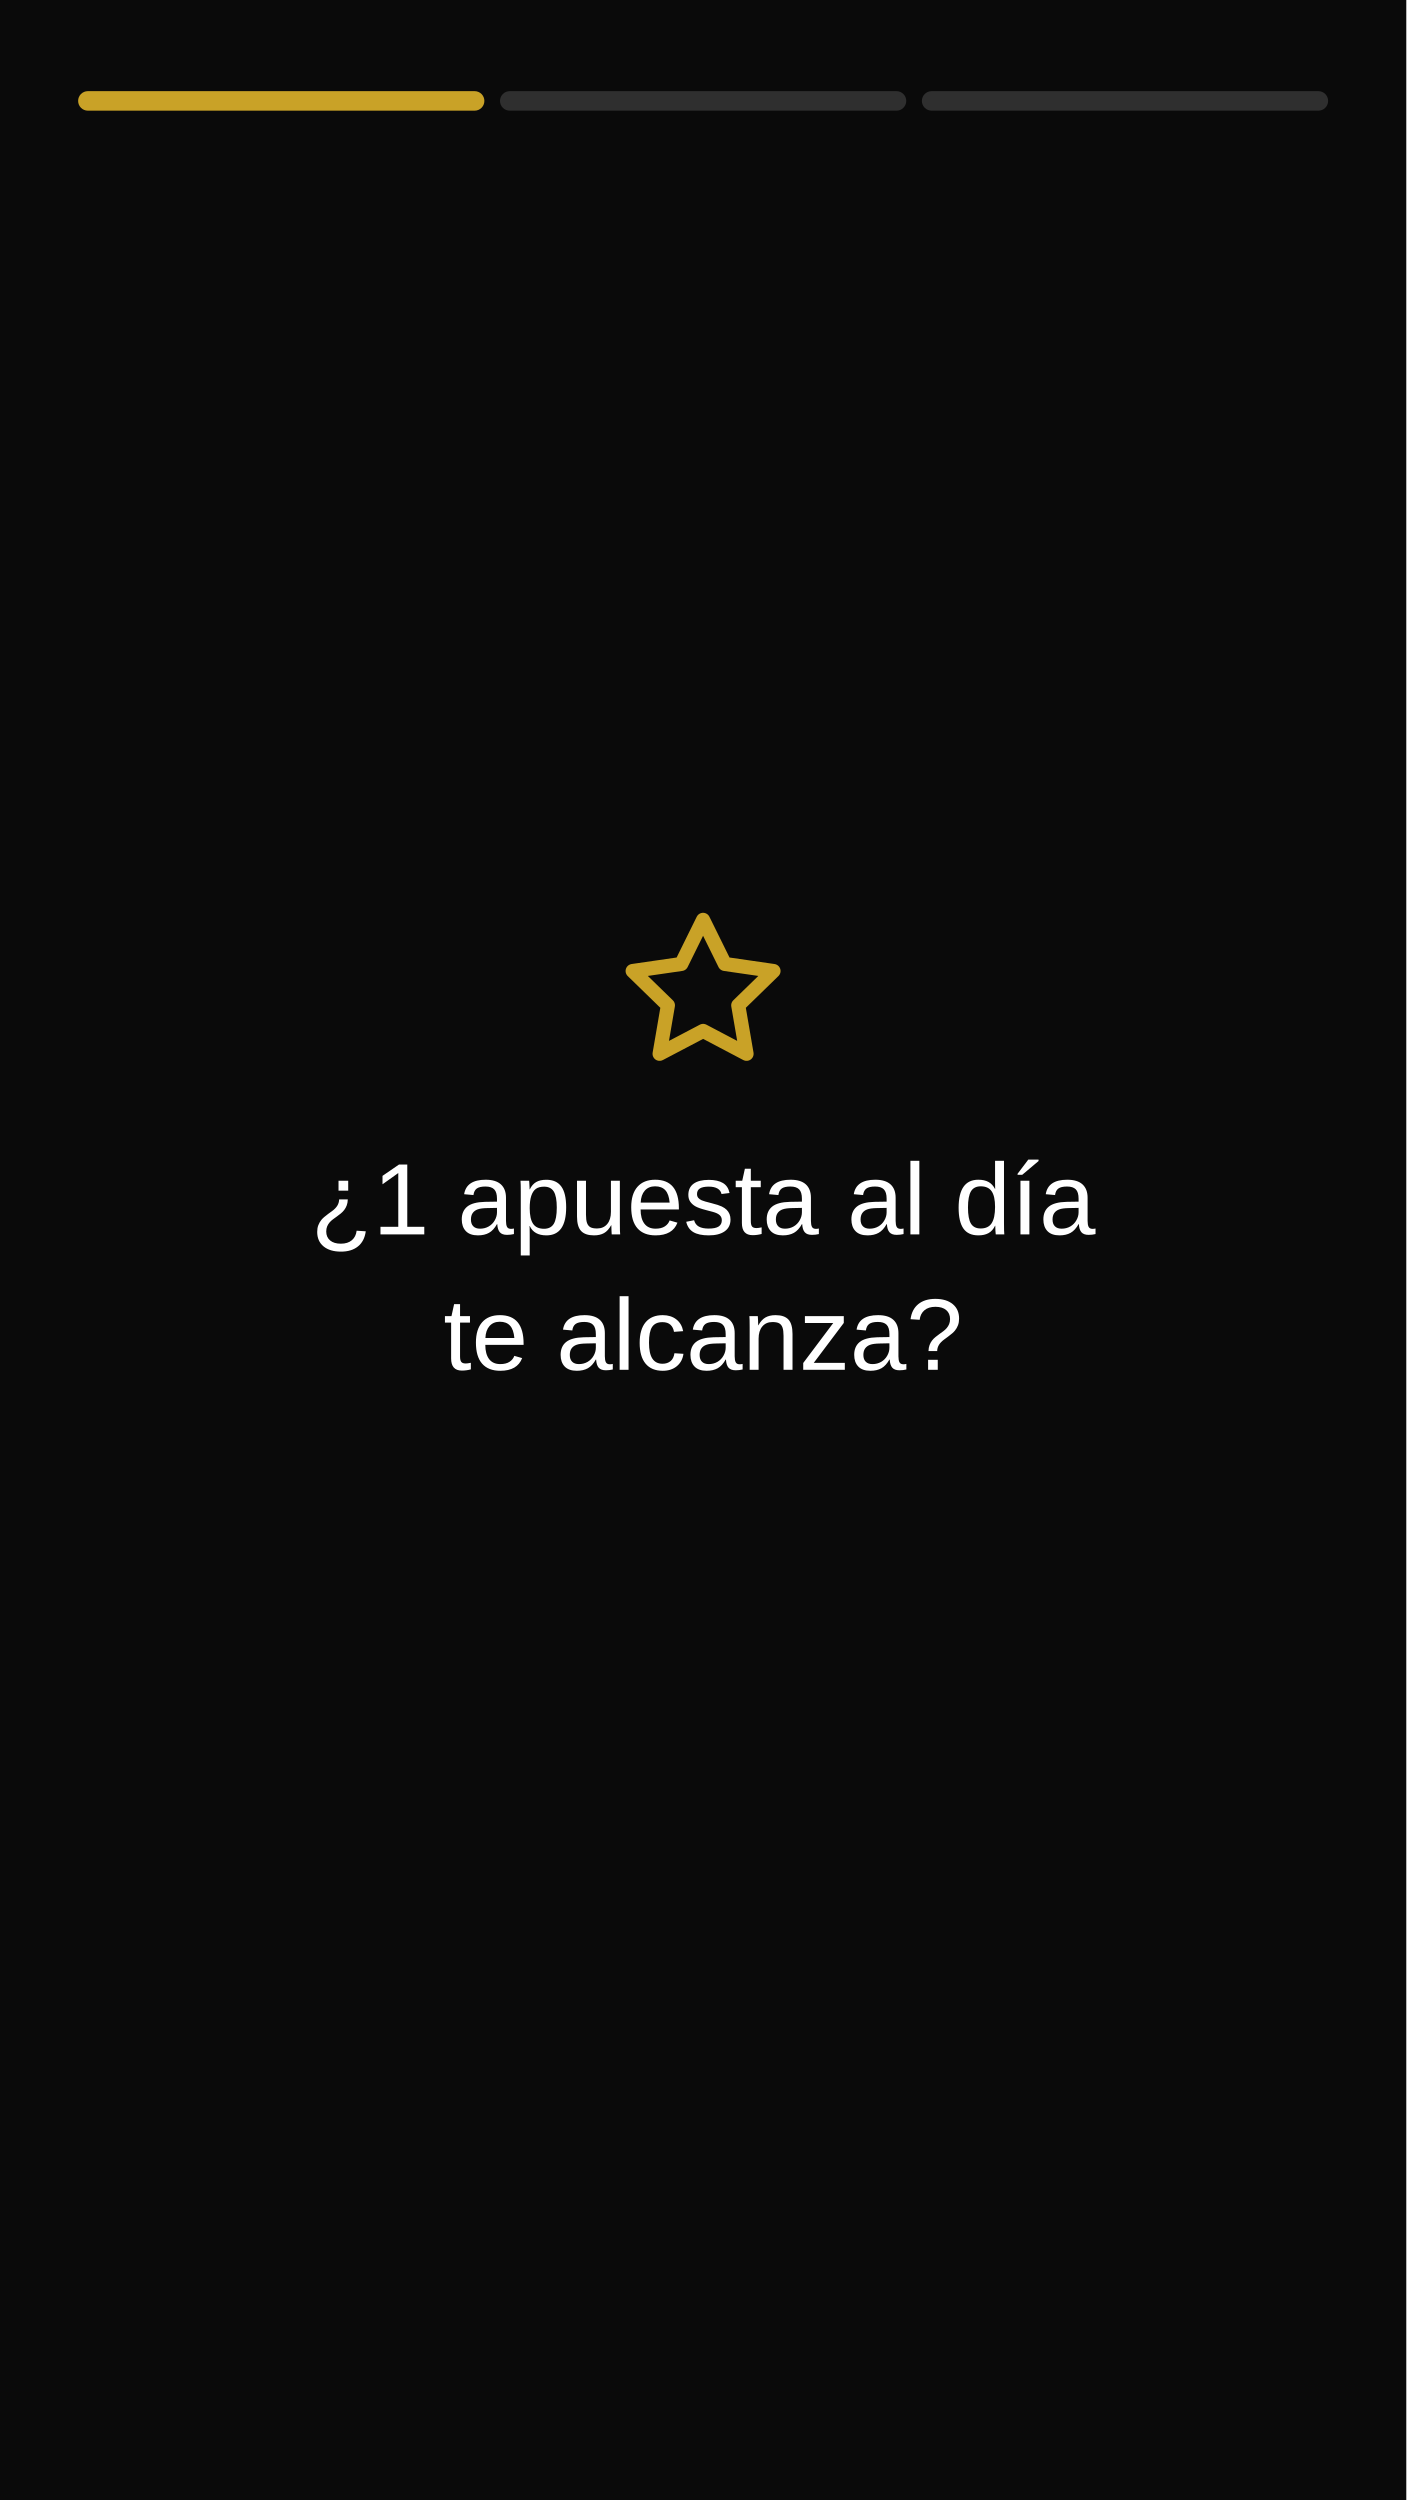
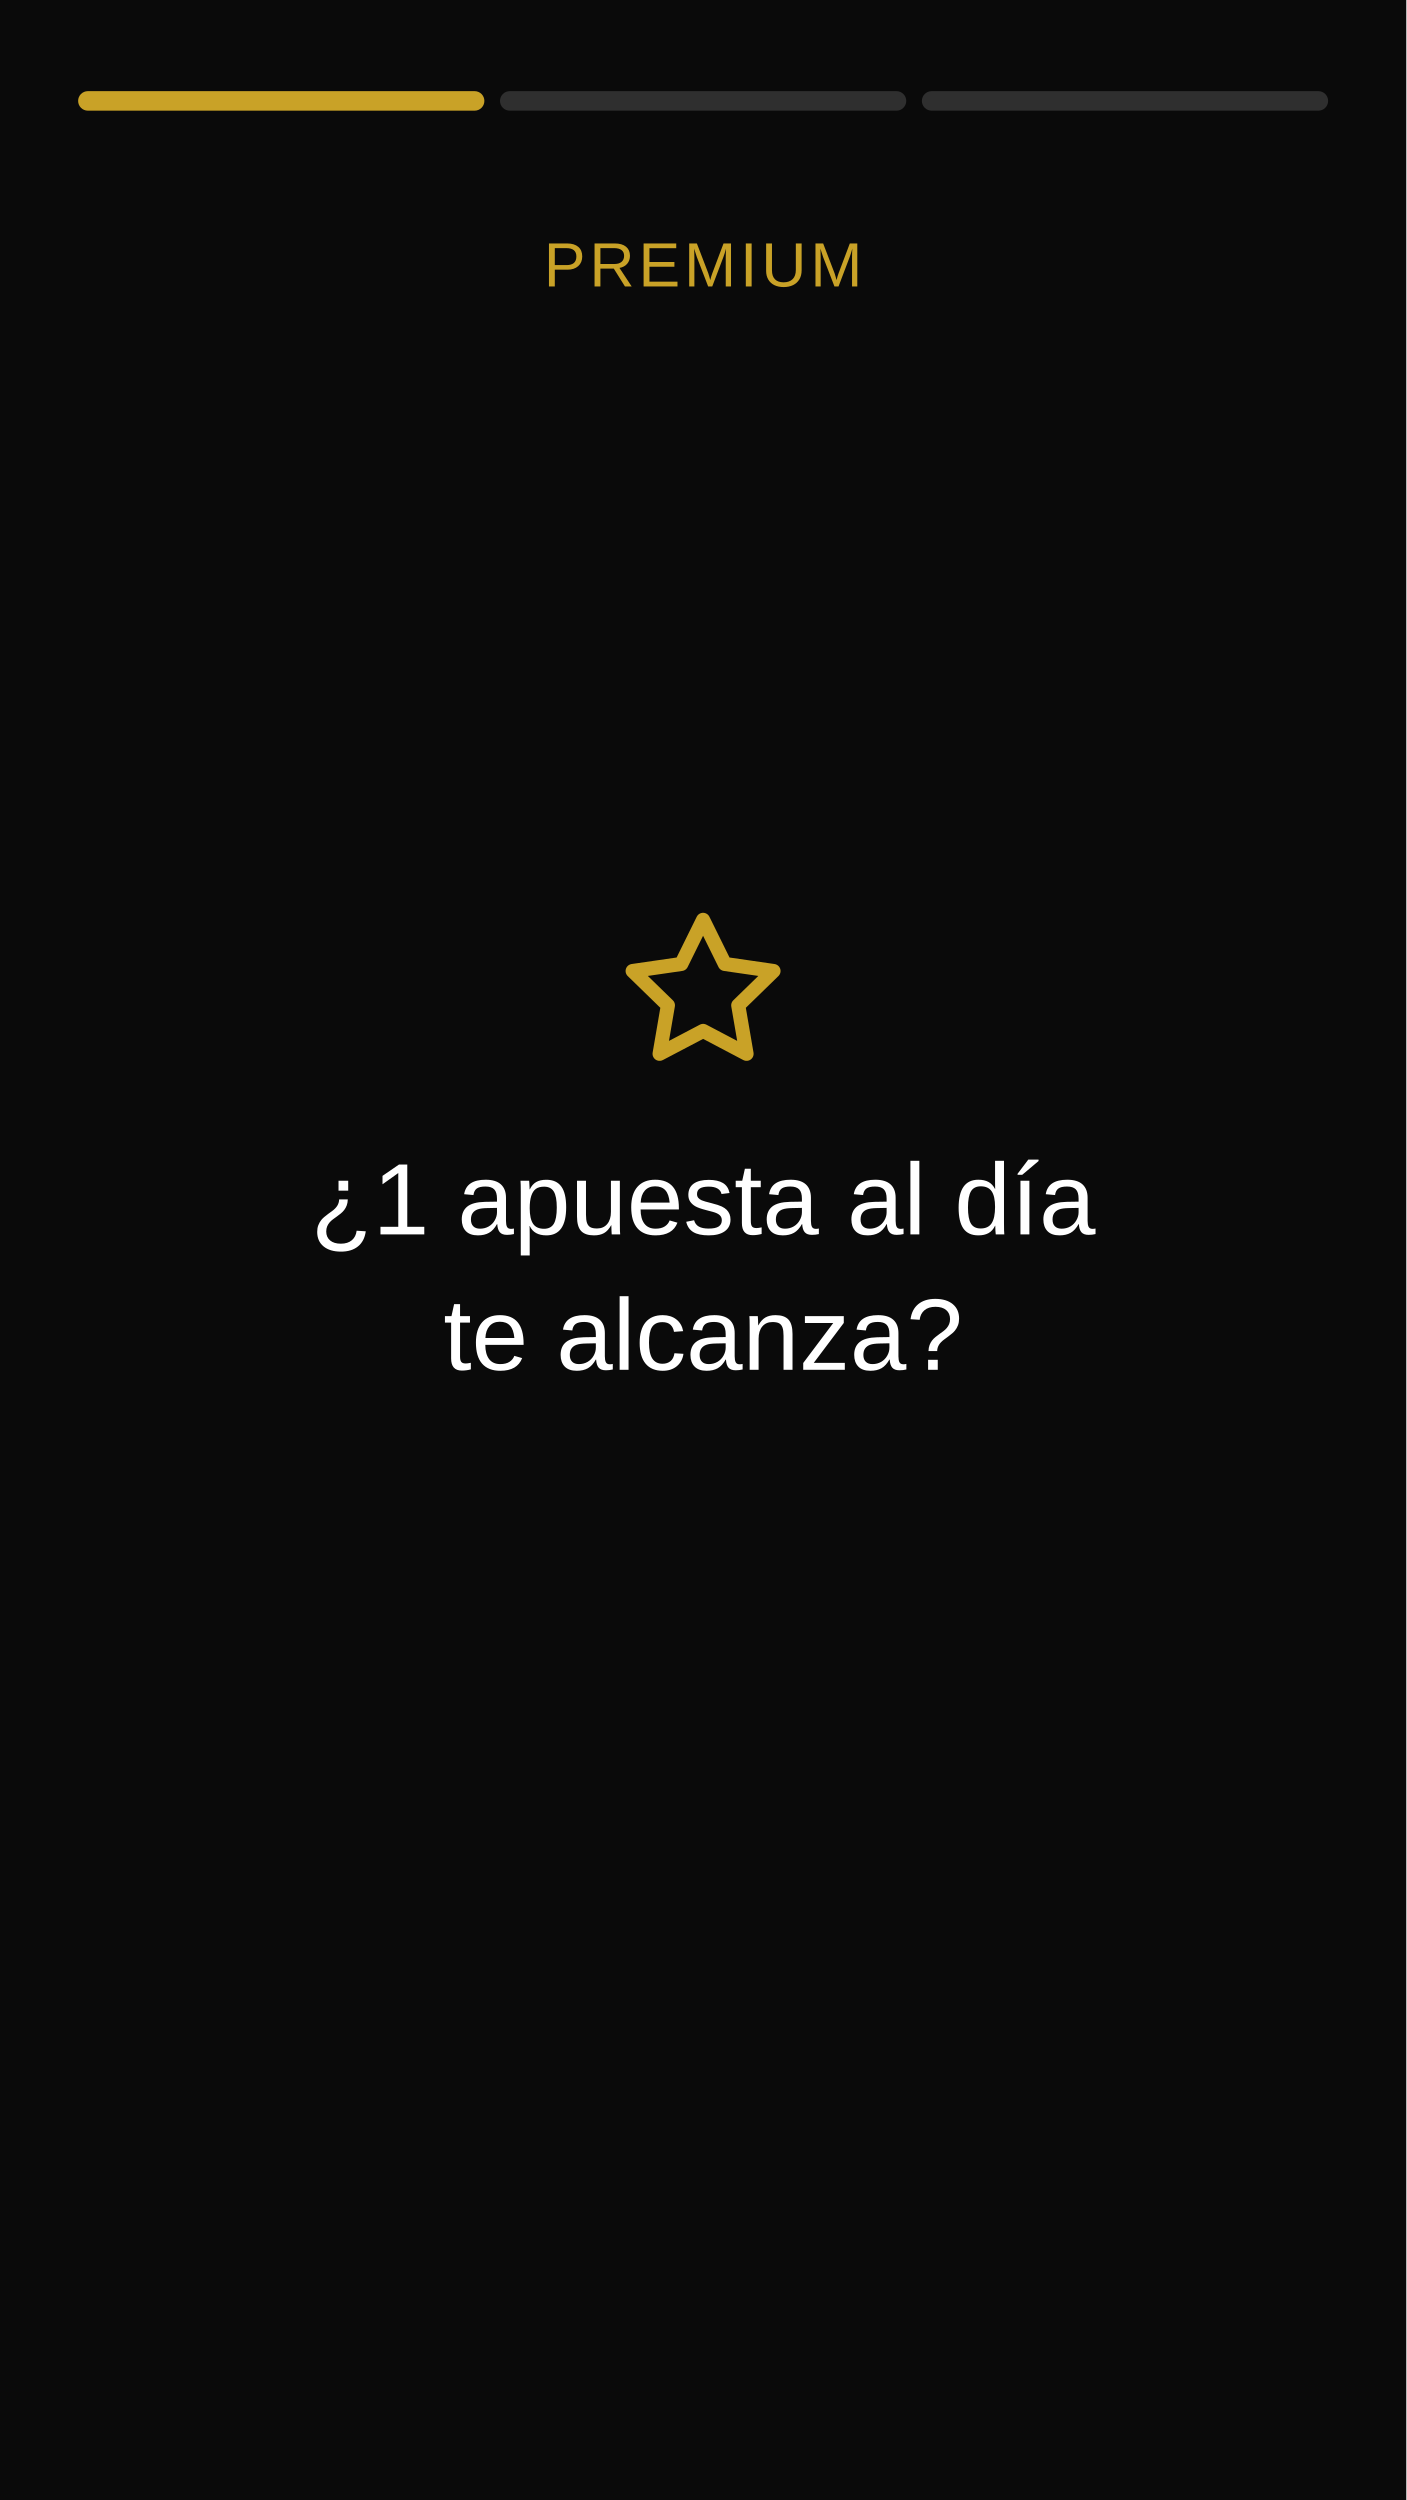
<svg xmlns="http://www.w3.org/2000/svg" width="1080" height="1920" viewBox="0 0 1080 1920">
  <rect width="1080" height="1920" fill="#0a0a0a" />
  <rect x="60.0" y="70" width="312.0" height="15" rx="7.5" fill="#C9A227" />
  <rect x="384.0" y="70" width="312.0" height="15" rx="7.5" fill="rgba(255,255,255,0.15)" />
  <rect x="708.0" y="70" width="312.0" height="15" rx="7.5" fill="rgba(255,255,255,0.15)" />
+   <text x="540.0" y="220" font-family="Segoe UI, Arial, sans-serif" font-size="48" font-weight="500" fill="#C9A227" text-anchor="middle" letter-spacing="3">PREMIUM</text>
  <g transform="translate(475.0,695.6) scale(5.416667)" fill="none" stroke="#C9A227" stroke-width="2" stroke-linecap="round" stroke-linejoin="round">
    <path d="M12 17.75l-6.172 3.245l1.179 -6.873l-5 -4.867l6.9 -1l3.086 -6.253l3.086 6.253l6.9 1l-5 4.867l1.179 6.873l-6.158 -3.245" />
  </g>
  <text x="540.0" y="948.0" font-family="Segoe UI, Arial, sans-serif" font-size="78" font-weight="500" text-anchor="middle">
    <tspan fill="#ffffff">¿1 apuesta al día</tspan>
  </text>
  <text x="540.0" y="1052.0" font-family="Segoe UI, Arial, sans-serif" font-size="78" font-weight="500" text-anchor="middle">
    <tspan fill="#ffffff">te alcanza?</tspan>
  </text>
</svg>
